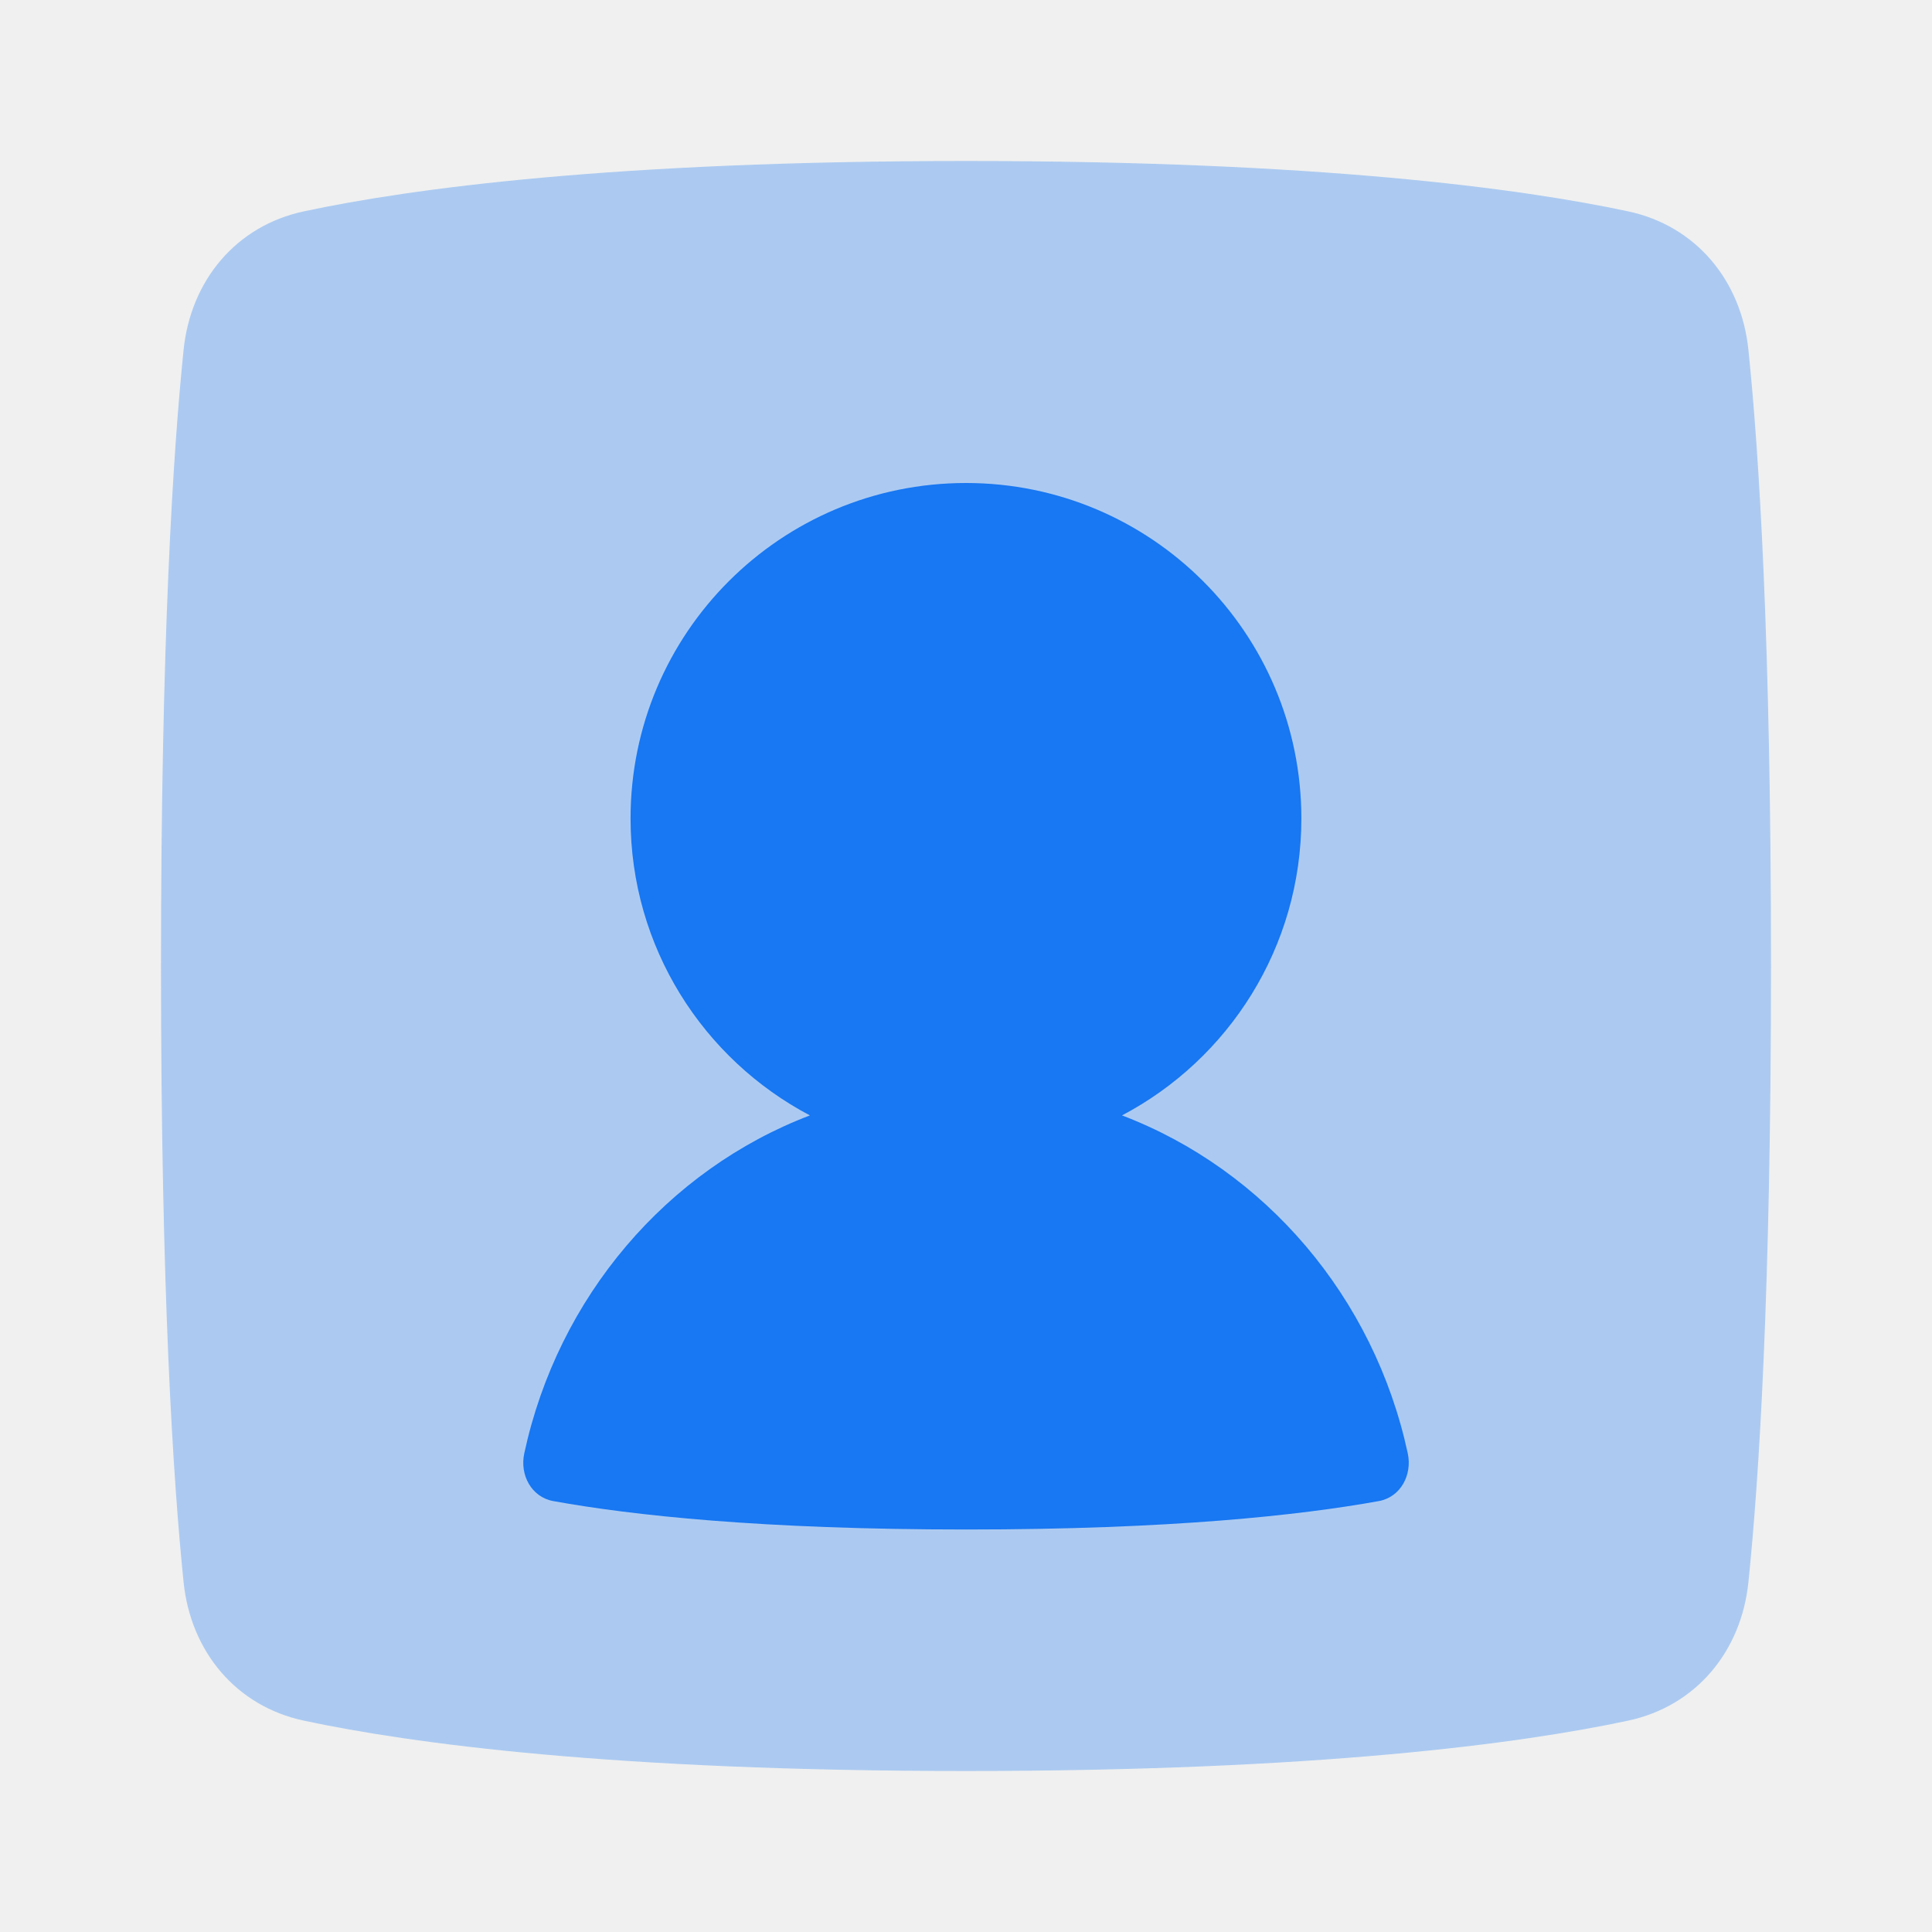
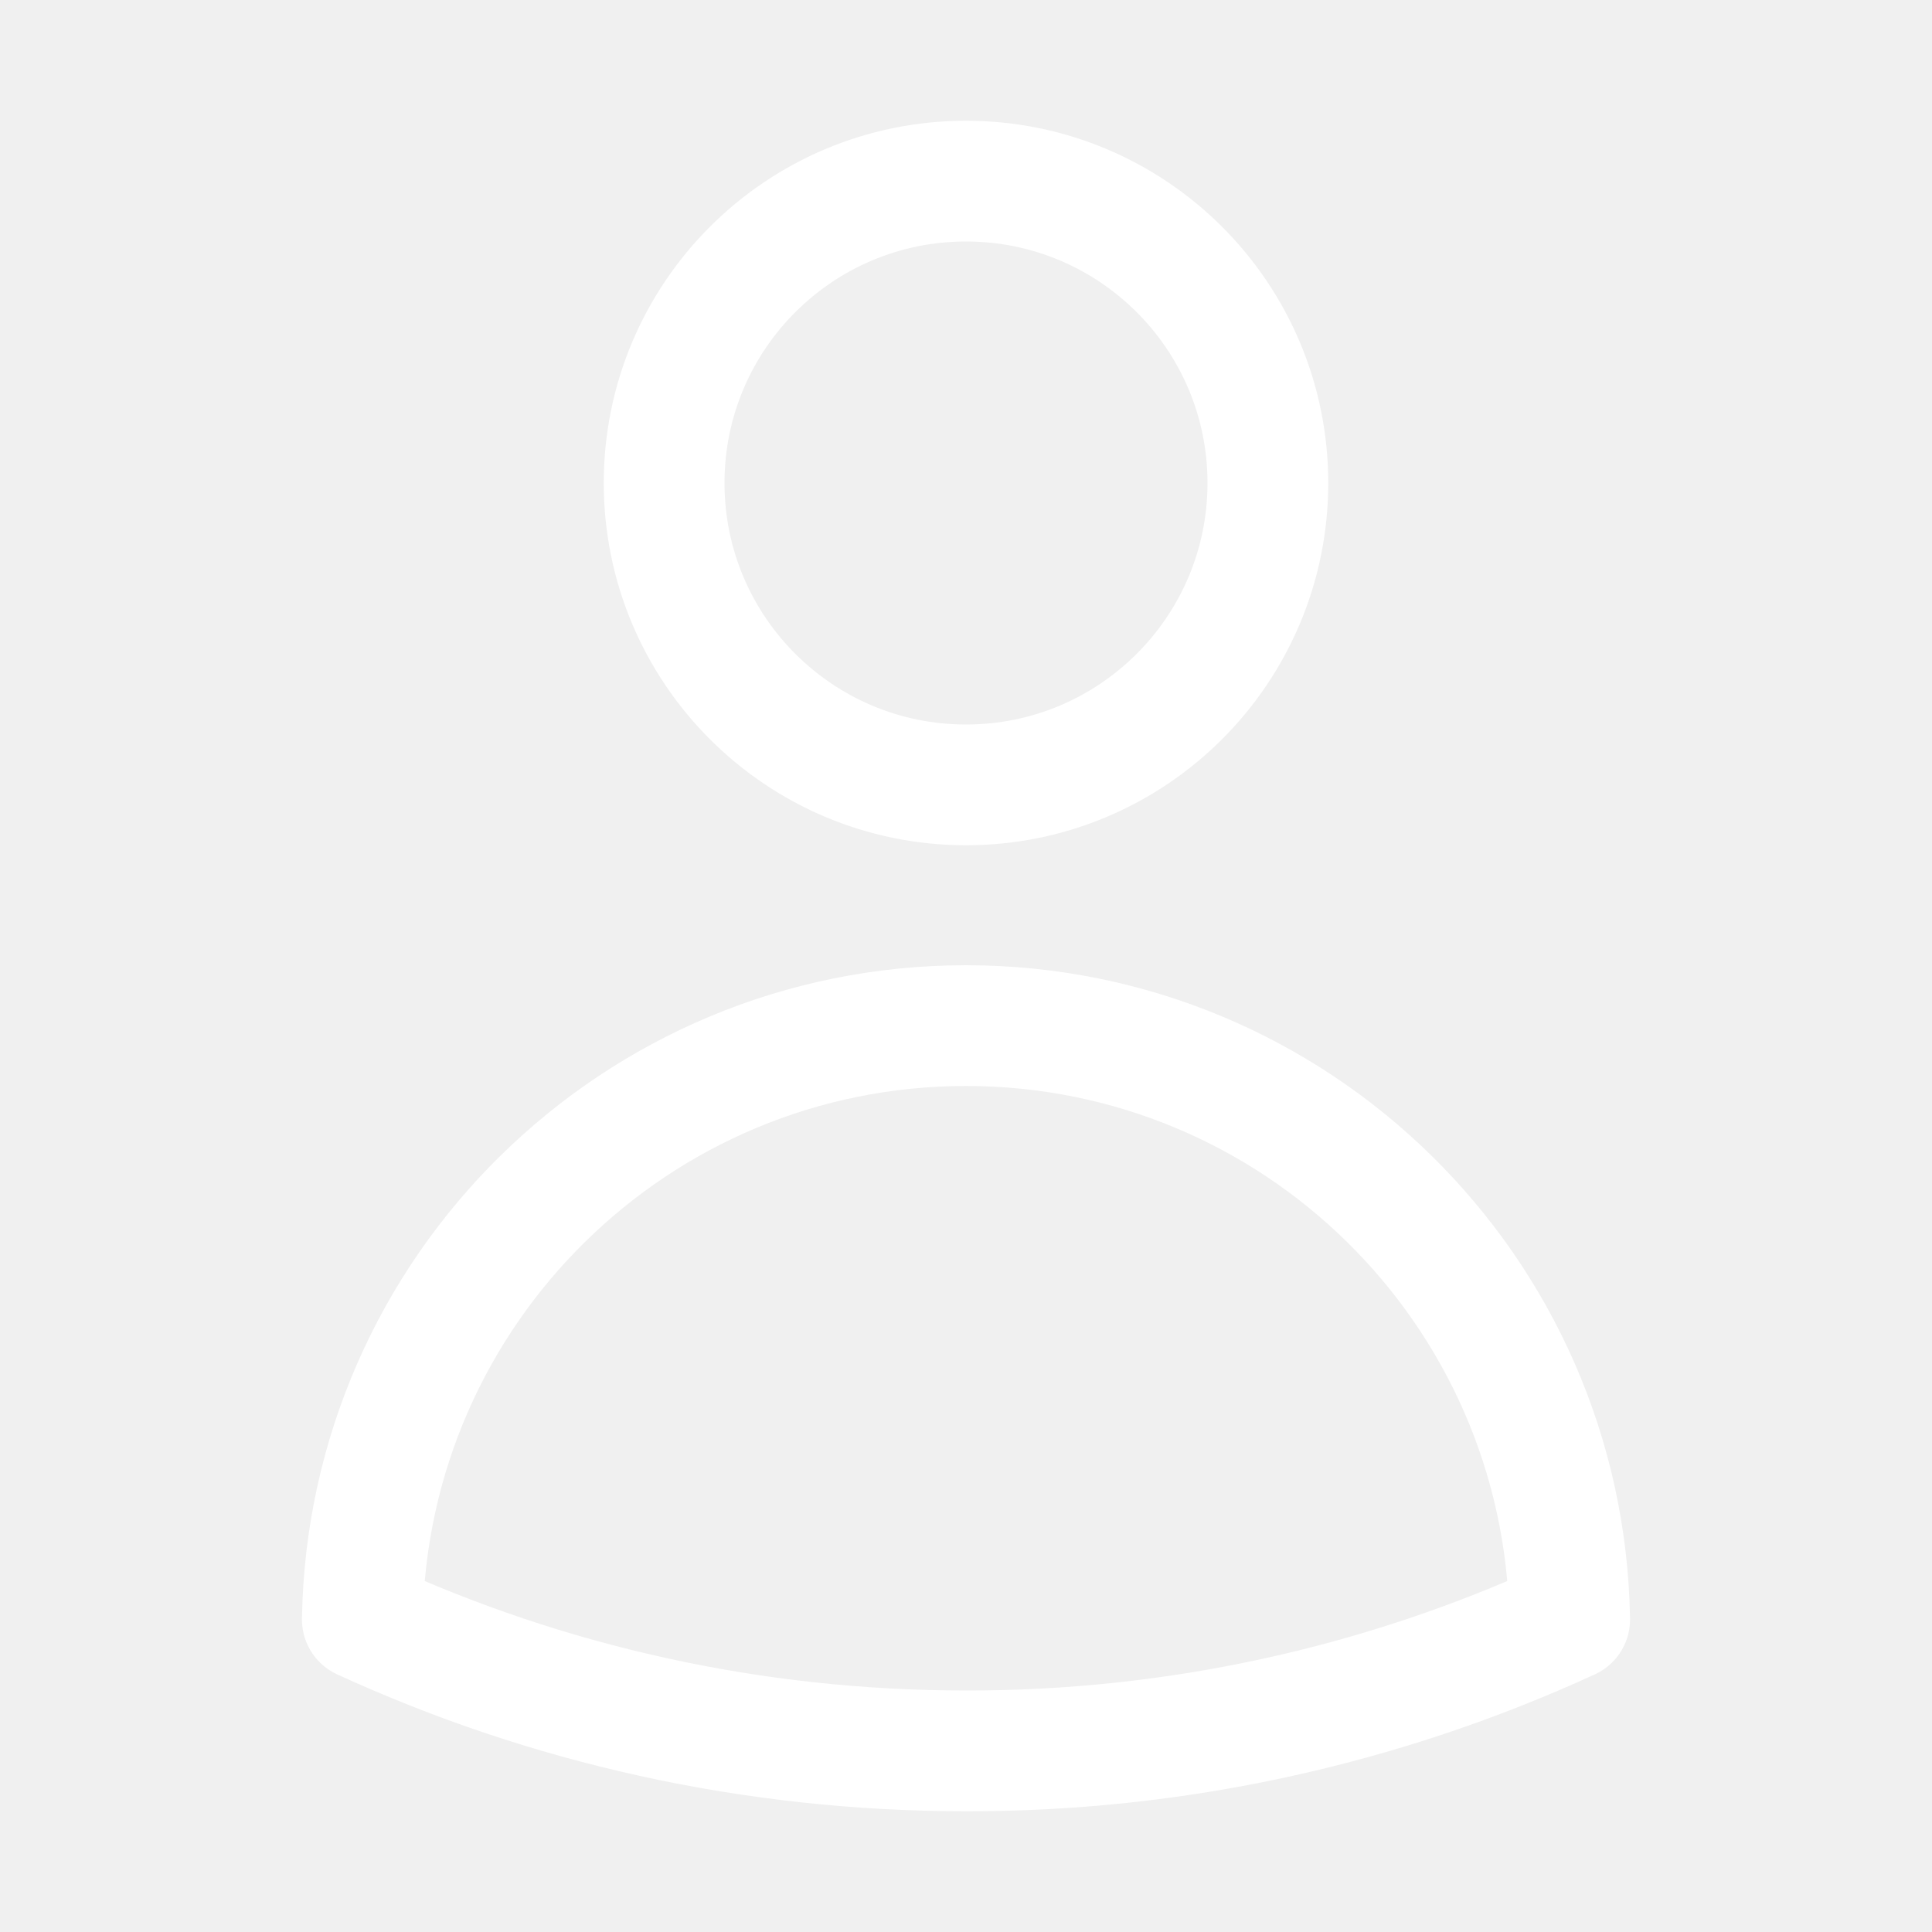
- <svg xmlns="http://www.w3.org/2000/svg" width="24" height="24" viewBox="0 0 24 24" fill="none">
-   <path opacity="0.32" d="M2.281 19.657C2.37 20.516 2.933 21.196 3.777 21.375C5.109 21.659 7.622 22 12 22C16.378 22 18.89 21.659 20.223 21.375C21.067 21.196 21.63 20.516 21.719 19.657C21.851 18.384 22 16.047 22 12C22 7.953 21.851 5.616 21.719 4.343C21.63 3.484 21.067 2.804 20.223 2.625C18.89 2.341 16.378 2 12 2C7.622 2 5.109 2.341 3.777 2.625C2.933 2.804 2.37 3.484 2.281 4.343C2.15 5.616 2 7.953 2 12C2 16.047 2.15 18.384 2.281 19.657Z" fill="#1877F2" />
-   <path d="M13.938 13.856C15.263 13.158 16.166 11.768 16.166 10.167C16.166 7.865 14.301 6 12 6C9.698 6 7.833 7.865 7.833 10.167C7.833 11.768 8.736 13.158 10.061 13.856C8.287 14.532 6.932 16.109 6.513 18.053C6.454 18.322 6.602 18.598 6.873 18.647C7.846 18.823 9.456 19 12.001 19C14.545 19 16.155 18.823 17.128 18.647C17.398 18.598 17.545 18.323 17.488 18.055C17.069 16.11 15.713 14.532 13.938 13.856Z" fill="#1877F2" />
+ <svg xmlns="http://www.w3.org/2000/svg" width="1em" height="1em" viewBox="0 0 24 24">
+   <path fill="none" stroke="white" stroke-linecap="round" stroke-linejoin="round" stroke-width="1.5" d="M15.75 6a3.75 3.75 0 1 1-7.5 0a3.75 3.75 0 0 1 7.5 0M4.501 20.118a7.5 7.5 0 0 1 14.998 0A17.9 17.9 0 0 1 12 21.75c-2.676 0-5.216-.584-7.499-1.632" />
</svg>
